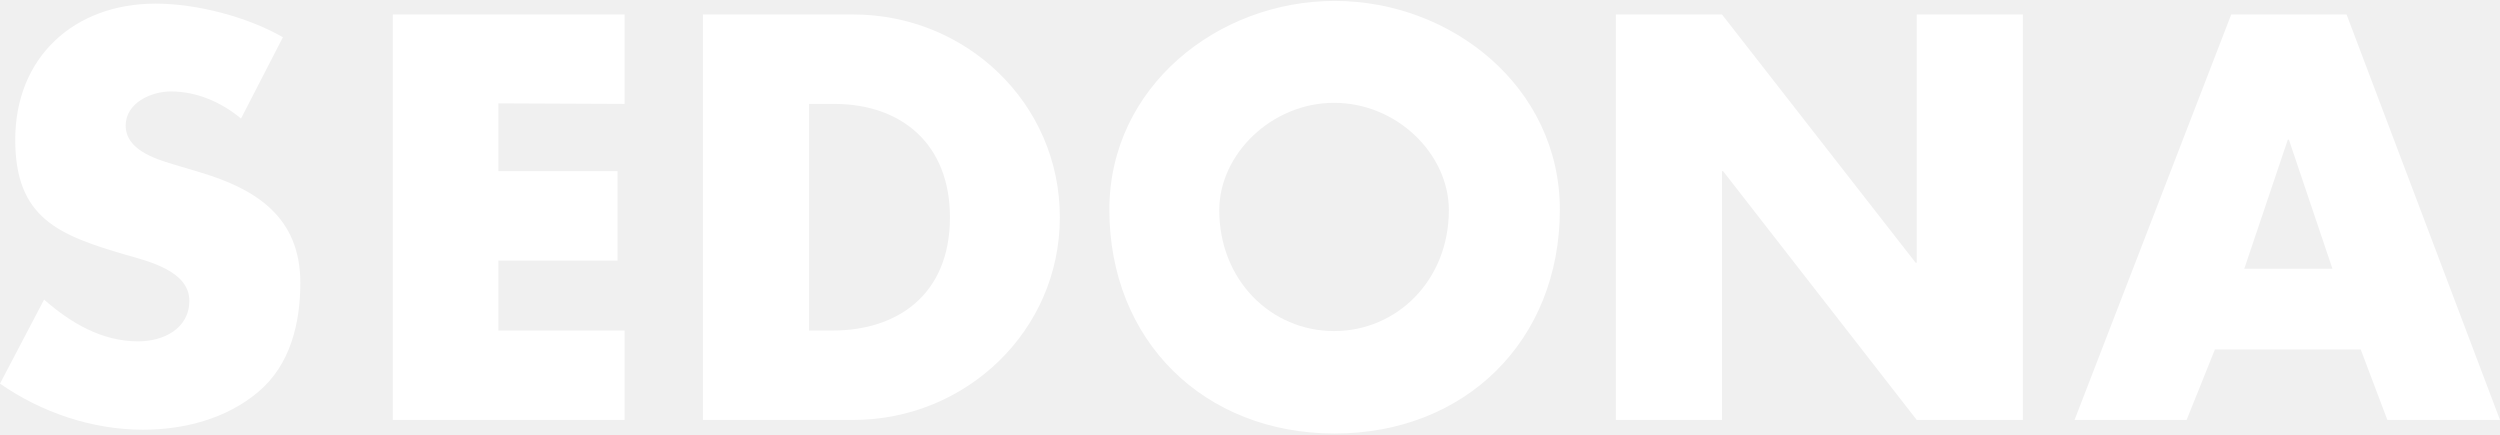
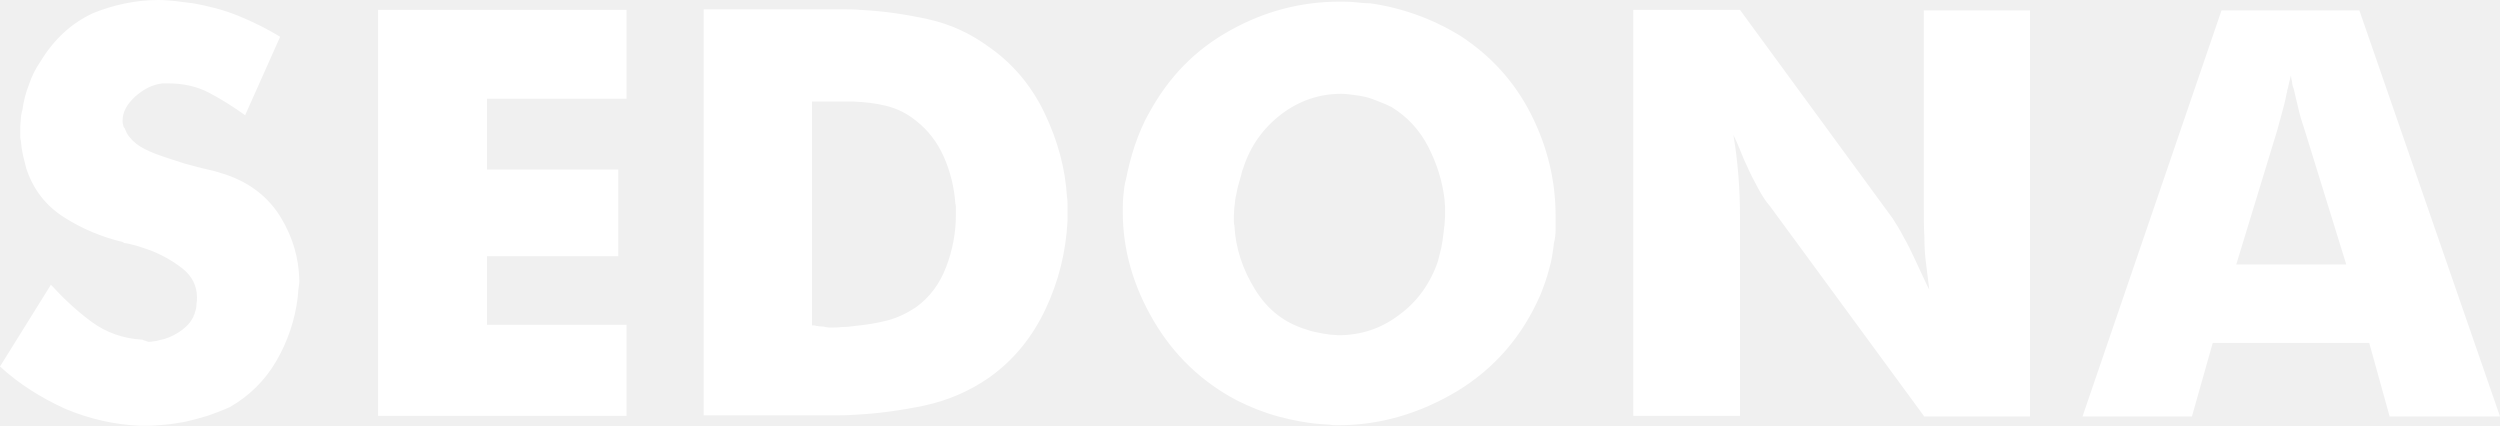
- <svg xmlns="http://www.w3.org/2000/svg" width="282" height="49" viewBox="0 0 282 49" fill="none">
-   <path d="M27.187 13.372C24.978 11.538 22.216 10.315 19.27 10.315C17.061 10.315 14.177 11.599 14.177 14.167C14.177 16.858 17.429 17.897 19.455 18.509L22.523 19.426C28.906 21.322 33.877 24.501 33.877 31.901C33.877 36.425 32.772 41.134 29.151 44.191C25.53 47.249 20.743 48.472 16.141 48.472C10.372 48.472 4.664 46.515 0 43.274L4.971 33.796C7.978 36.425 11.476 38.505 15.588 38.505C18.411 38.505 21.357 37.098 21.357 33.918C21.357 30.555 16.693 29.454 14.115 28.721C6.628 26.519 1.718 24.624 1.718 15.757C1.718 6.462 8.346 0.409 17.552 0.409C22.155 0.409 27.863 1.876 31.913 4.2L27.187 13.372Z" fill="white" />
-   <path d="M56.216 11.66V19.304H69.656V29.393H56.216V37.282H70.454V47.371H44.31V1.632H70.454V11.721L56.216 11.66Z" fill="white" />
-   <path d="M79.291 1.632H96.23C108.995 1.632 119.551 11.66 119.551 24.502C119.551 37.343 108.934 47.371 96.23 47.371H79.291V1.632ZM91.259 37.282H93.959C101.078 37.282 107.154 33.368 107.154 24.502C107.154 16.308 101.753 11.721 94.082 11.721H91.259V37.282Z" fill="white" />
-   <path d="M175.951 23.645C175.951 38.443 165.272 48.9 150.543 48.9C135.814 48.9 125.136 38.443 125.136 23.645C125.136 9.826 137.348 0.103 150.543 0.103C163.738 0.103 175.951 9.826 175.951 23.645ZM137.533 23.706C137.533 31.595 143.363 37.343 150.482 37.343C157.601 37.343 163.431 31.595 163.431 23.706C163.431 17.408 157.601 11.599 150.482 11.599C143.424 11.599 137.533 17.408 137.533 23.706Z" fill="white" />
-   <path d="M182.272 1.632H194.239L216.087 29.638H216.21V1.632H228.178V47.371H216.21L194.362 19.304H194.239V47.371H182.272V1.632Z" fill="white" />
-   <path d="M249.842 39.422L246.65 47.371H234.008L251.683 1.632H264.693L282 47.371H269.296L266.289 39.422H249.842ZM258.188 15.757H258.065L253.156 30.311H263.098L258.188 15.757Z" fill="white" />
+ <svg xmlns="http://www.w3.org/2000/svg" width="229" height="39" viewBox="0 0 229 39" fill="none">
+   <path d="M27.316 26.637C27.316 26.888 27.265 27.089 27.265 27.29C27.015 29.3 26.363 31.26 25.311 33.07C24.258 34.879 22.805 36.286 21.051 37.291C20.399 37.593 19.697 37.844 18.996 38.095C18.294 38.296 17.592 38.497 16.891 38.648C16.289 38.749 15.738 38.849 15.136 38.9C14.535 38.95 13.984 39 13.432 39C13.332 39 13.232 39 13.132 39C13.031 39 12.931 39 12.831 39C10.525 38.9 8.22 38.397 5.964 37.442C3.759 36.437 1.754 35.18 0 33.572L4.661 26.084C4.711 26.134 4.711 26.134 4.761 26.184C4.761 26.184 4.812 26.235 4.862 26.285C5.914 27.441 7.117 28.546 8.42 29.501C9.723 30.456 11.277 31.009 12.981 31.11C13.031 31.11 13.081 31.11 13.132 31.16C13.182 31.16 13.232 31.21 13.282 31.21C13.332 31.21 13.382 31.21 13.432 31.26C13.482 31.26 13.533 31.311 13.583 31.311C13.733 31.311 13.883 31.311 14.084 31.26C14.234 31.26 14.435 31.21 14.585 31.16C15.187 31.059 15.788 30.808 16.339 30.456C16.891 30.104 17.342 29.702 17.642 29.149C17.692 29.049 17.743 28.999 17.743 28.898C17.793 28.798 17.843 28.747 17.843 28.647C17.943 28.396 17.993 28.144 17.993 27.893C18.043 27.642 18.043 27.441 18.043 27.24C18.043 26.184 17.592 25.28 16.69 24.576C15.788 23.872 14.786 23.32 13.733 22.918C13.282 22.767 12.881 22.616 12.53 22.515C12.129 22.415 11.778 22.314 11.427 22.264C11.377 22.264 11.327 22.264 11.327 22.214C11.277 22.214 11.227 22.164 11.227 22.164C9.322 21.711 7.518 20.957 5.864 19.902C4.21 18.847 3.057 17.389 2.406 15.429C2.306 15.027 2.205 14.625 2.105 14.223C2.005 13.771 1.955 13.369 1.905 12.866C1.854 12.715 1.854 12.564 1.854 12.414C1.854 12.263 1.854 12.112 1.854 11.961C1.854 11.66 1.854 11.358 1.905 11.006C1.905 10.705 1.955 10.403 2.055 10.052C2.155 9.298 2.356 8.494 2.656 7.74C2.907 6.986 3.258 6.282 3.709 5.629C4.962 3.568 6.566 2.111 8.52 1.206C10.375 0.452 12.43 0 14.535 0C15.036 0 15.537 0.05 16.089 0.101C16.59 0.151 17.141 0.251 17.692 0.302C19.096 0.553 20.499 0.905 21.852 1.457C23.206 2.01 24.509 2.664 25.662 3.367L22.454 10.554C21.401 9.8 20.299 9.097 19.146 8.494C17.993 7.89 16.74 7.639 15.387 7.639C15.287 7.639 15.237 7.639 15.136 7.639C15.036 7.639 14.986 7.639 14.886 7.639C13.984 7.74 13.182 8.142 12.38 8.845C11.628 9.549 11.227 10.253 11.227 11.057C11.227 11.157 11.227 11.308 11.277 11.409C11.277 11.509 11.327 11.66 11.427 11.76C11.528 12.012 11.628 12.263 11.828 12.514C12.029 12.765 12.229 12.966 12.48 13.168C12.931 13.519 13.533 13.821 14.334 14.122C15.136 14.424 15.988 14.675 16.891 14.977C17.642 15.178 18.344 15.379 19.046 15.53C19.747 15.68 20.349 15.881 20.8 16.032C22.955 16.786 24.609 18.093 25.712 19.902C26.814 21.711 27.366 23.621 27.416 25.631C27.416 25.732 27.416 25.782 27.416 25.782C27.416 25.832 27.416 25.883 27.416 25.883C27.366 26.134 27.366 26.385 27.316 26.637ZM57.388 29.753V38.095H34.633V0.905H57.388V9.046H44.607V15.53H56.636V23.47H44.607V29.753H57.388ZM95.78 28.295C94.577 30.858 92.873 32.969 90.618 34.577C88.813 35.834 86.808 36.688 84.703 37.141C82.548 37.593 80.393 37.894 78.238 37.995C77.636 38.045 76.985 38.045 76.383 38.045C75.782 38.045 75.181 38.045 74.629 38.045H64.455V0.854H75.281C75.882 0.854 76.434 0.854 77.035 0.854C77.636 0.854 78.238 0.854 78.789 0.905C80.894 1.005 82.949 1.307 85.004 1.759C87.059 2.211 88.914 3.066 90.618 4.322C92.773 5.83 94.477 7.84 95.68 10.353C96.883 12.866 97.584 15.429 97.735 18.043C97.785 18.294 97.785 18.495 97.785 18.746C97.785 18.997 97.785 19.198 97.785 19.45C97.785 19.55 97.785 19.701 97.785 19.852C97.785 20.003 97.785 20.103 97.785 20.254C97.635 23.068 96.983 25.732 95.78 28.295ZM87.56 19.098C87.56 18.947 87.56 18.796 87.51 18.646C87.41 17.188 87.059 15.731 86.458 14.374C85.856 13.017 85.004 11.911 83.901 11.057C83.1 10.403 82.197 9.951 81.195 9.7C80.193 9.448 79.19 9.348 78.138 9.298C77.937 9.298 77.737 9.298 77.536 9.298C77.336 9.298 77.135 9.298 76.935 9.298H74.379V29.803C74.479 29.803 74.629 29.803 74.78 29.853C74.93 29.853 75.03 29.903 75.181 29.903C75.331 29.903 75.481 29.903 75.582 29.954C75.682 29.954 75.832 30.004 75.932 30.004C76.333 30.004 76.734 30.004 77.135 29.954C77.586 29.954 77.987 29.903 78.338 29.853C79.341 29.753 80.343 29.602 81.295 29.351C82.248 29.099 83.15 28.647 83.901 28.144C85.154 27.24 86.057 26.034 86.658 24.476C87.26 22.918 87.56 21.309 87.56 19.651C87.56 19.399 87.56 19.249 87.56 19.098ZM142.492 21.058C142.492 21.46 142.442 21.862 142.342 22.264C142.242 23.068 142.141 23.872 141.891 24.677C141.69 25.481 141.39 26.285 141.089 27.039C139.435 30.808 136.929 33.723 133.471 35.834C130.012 37.894 126.404 38.95 122.594 38.95C122.344 38.95 122.043 38.95 121.793 38.9C121.542 38.9 121.291 38.849 120.991 38.849C119.687 38.749 118.384 38.497 117.081 38.146C115.778 37.794 114.525 37.291 113.322 36.688C110.064 34.979 107.508 32.517 105.654 29.351C103.799 26.184 102.847 22.867 102.847 19.45C102.847 18.947 102.847 18.445 102.897 17.942C102.947 17.439 102.997 16.887 103.148 16.384C103.348 15.379 103.599 14.374 103.95 13.318C104.301 12.313 104.701 11.308 105.253 10.353C107.057 7.036 109.513 4.523 112.721 2.764C115.878 1.005 119.236 0.151 122.695 0.151C123.146 0.151 123.647 0.151 124.098 0.201C124.599 0.251 125.05 0.302 125.501 0.302C126.955 0.503 128.358 0.854 129.762 1.357C131.165 1.86 132.518 2.513 133.821 3.317C136.578 5.126 138.733 7.488 140.237 10.454C141.74 13.419 142.492 16.535 142.492 19.751C142.492 20.254 142.492 20.656 142.492 21.058ZM132.368 18.947C132.368 18.696 132.318 18.495 132.318 18.244C132.117 16.585 131.616 14.977 130.814 13.419C130.012 11.861 128.859 10.655 127.456 9.8C127.055 9.599 126.704 9.448 126.303 9.298C125.902 9.147 125.552 8.996 125.151 8.896C124.75 8.795 124.399 8.745 123.998 8.695C123.597 8.644 123.246 8.594 122.845 8.594C120.89 8.594 119.036 9.197 117.382 10.454C115.728 11.71 114.525 13.369 113.873 15.429C113.823 15.53 113.823 15.58 113.773 15.68C113.773 15.781 113.723 15.831 113.723 15.932C113.623 16.284 113.523 16.635 113.422 16.987C113.322 17.339 113.272 17.741 113.172 18.143C113.122 18.394 113.122 18.696 113.072 18.947C113.072 19.198 113.021 19.45 113.021 19.751C113.021 19.902 113.021 20.053 113.021 20.204C113.021 20.354 113.021 20.505 113.072 20.656C113.172 22.716 113.823 24.677 114.976 26.536C116.129 28.396 117.683 29.602 119.738 30.205C119.988 30.305 120.189 30.356 120.439 30.406C120.69 30.456 120.94 30.506 121.191 30.557C121.442 30.607 121.642 30.607 121.893 30.657C122.143 30.657 122.344 30.707 122.594 30.707C124.649 30.707 126.504 30.104 128.158 28.848C129.812 27.642 131.015 25.983 131.716 23.923C131.817 23.521 131.917 23.119 132.017 22.716C132.117 22.264 132.167 21.862 132.218 21.41C132.268 21.159 132.268 20.857 132.318 20.606C132.318 20.354 132.368 20.103 132.368 19.852C132.368 19.45 132.368 19.198 132.368 18.947ZM176.223 38.095L162.139 18.897C161.738 18.445 161.388 17.892 161.037 17.238C160.686 16.585 160.335 15.932 160.034 15.228C159.784 14.726 159.583 14.223 159.383 13.72C159.182 13.218 158.982 12.765 158.781 12.363C158.982 13.57 159.132 14.776 159.232 16.032C159.333 17.289 159.383 18.545 159.383 19.751V38.095H149.609V0.905H159.383L173.366 20.003C173.717 20.555 174.068 21.108 174.369 21.711C174.72 22.314 175.02 22.918 175.321 23.571C175.572 24.073 175.772 24.576 176.023 25.079C176.273 25.581 176.474 26.084 176.724 26.536C176.674 26.084 176.624 25.682 176.574 25.33C176.524 24.928 176.474 24.526 176.424 24.124C176.324 23.37 176.273 22.566 176.273 21.711C176.223 20.907 176.223 20.053 176.223 19.198V0.955H185.947V38.146H176.223V38.095ZM218.876 38.095L217.021 31.411H202.687L200.782 38.146H190.758L203.489 0.955H216.119L229 38.146H218.876V38.095ZM211.107 11.911C210.907 11.308 210.706 10.705 210.556 10.052C210.405 9.398 210.255 8.795 210.105 8.142C210.004 7.89 209.954 7.689 209.954 7.488C209.904 7.287 209.854 7.086 209.854 6.885C209.804 7.086 209.754 7.287 209.704 7.488C209.654 7.689 209.603 7.941 209.553 8.142C209.503 8.242 209.503 8.293 209.503 8.343C209.503 8.393 209.503 8.494 209.453 8.544C209.353 9.147 209.202 9.7 209.052 10.253C208.902 10.805 208.751 11.358 208.601 11.911L204.842 24.224H214.916L211.107 11.911Z" fill="white" />
</svg>
